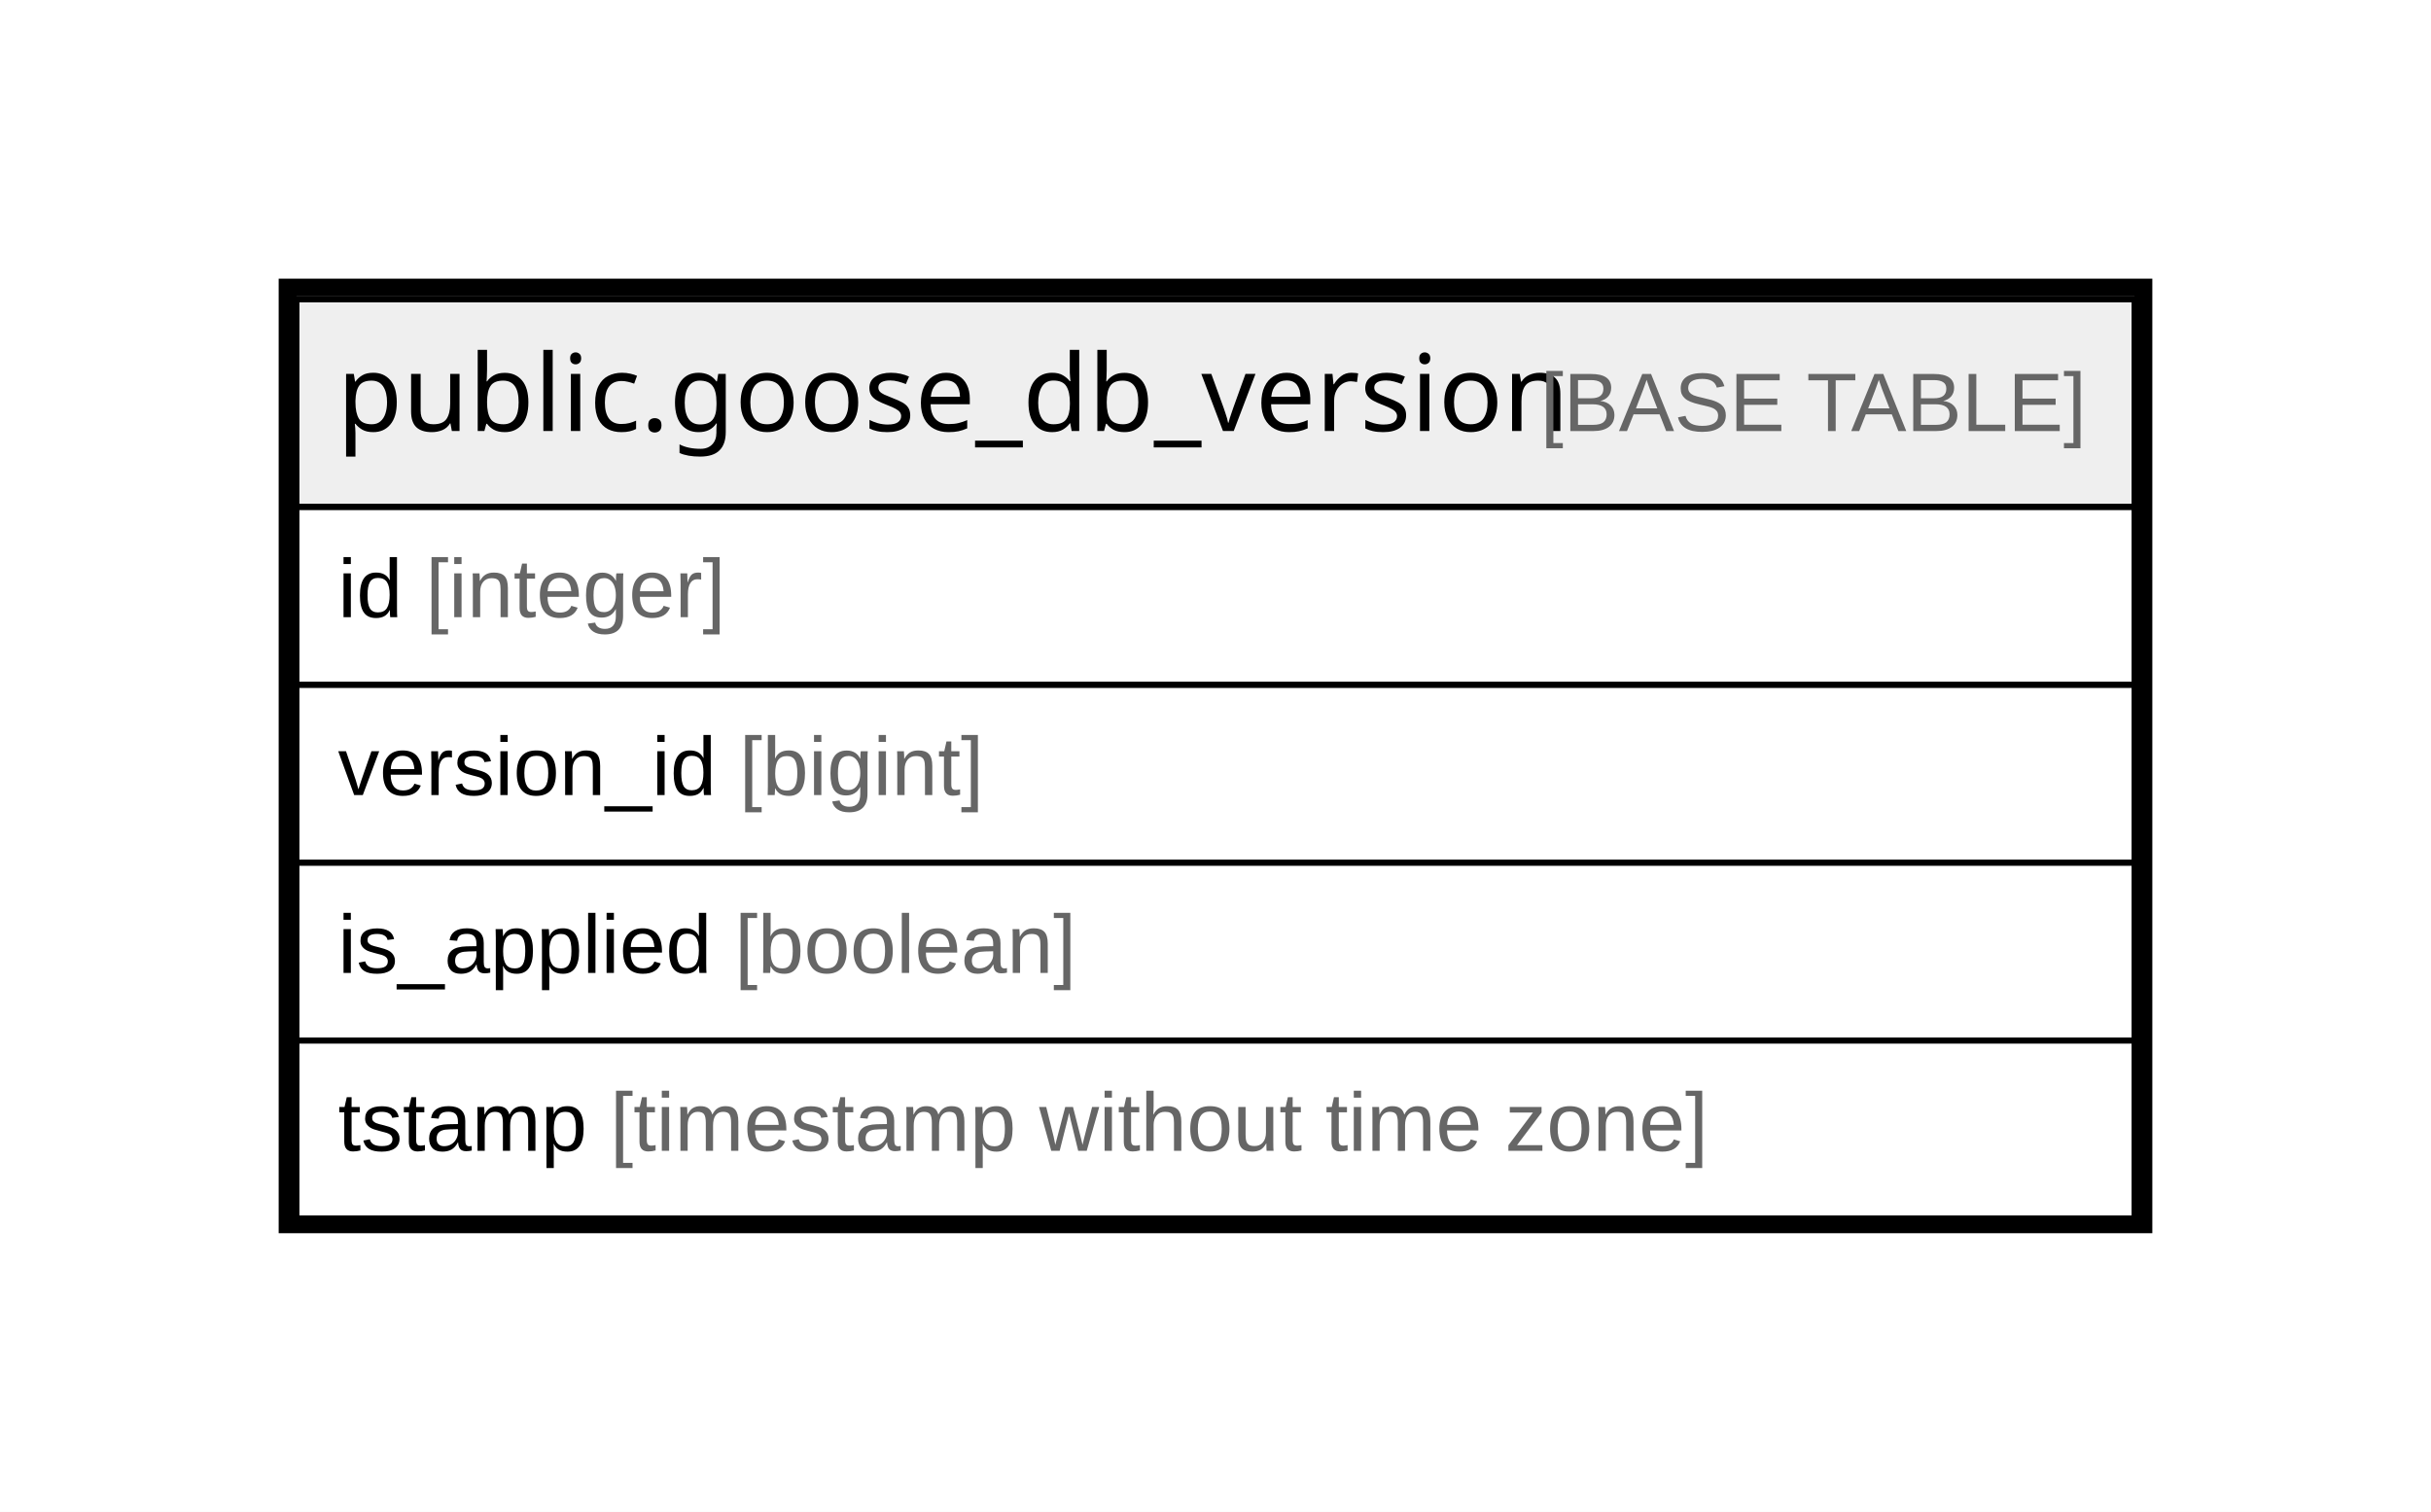
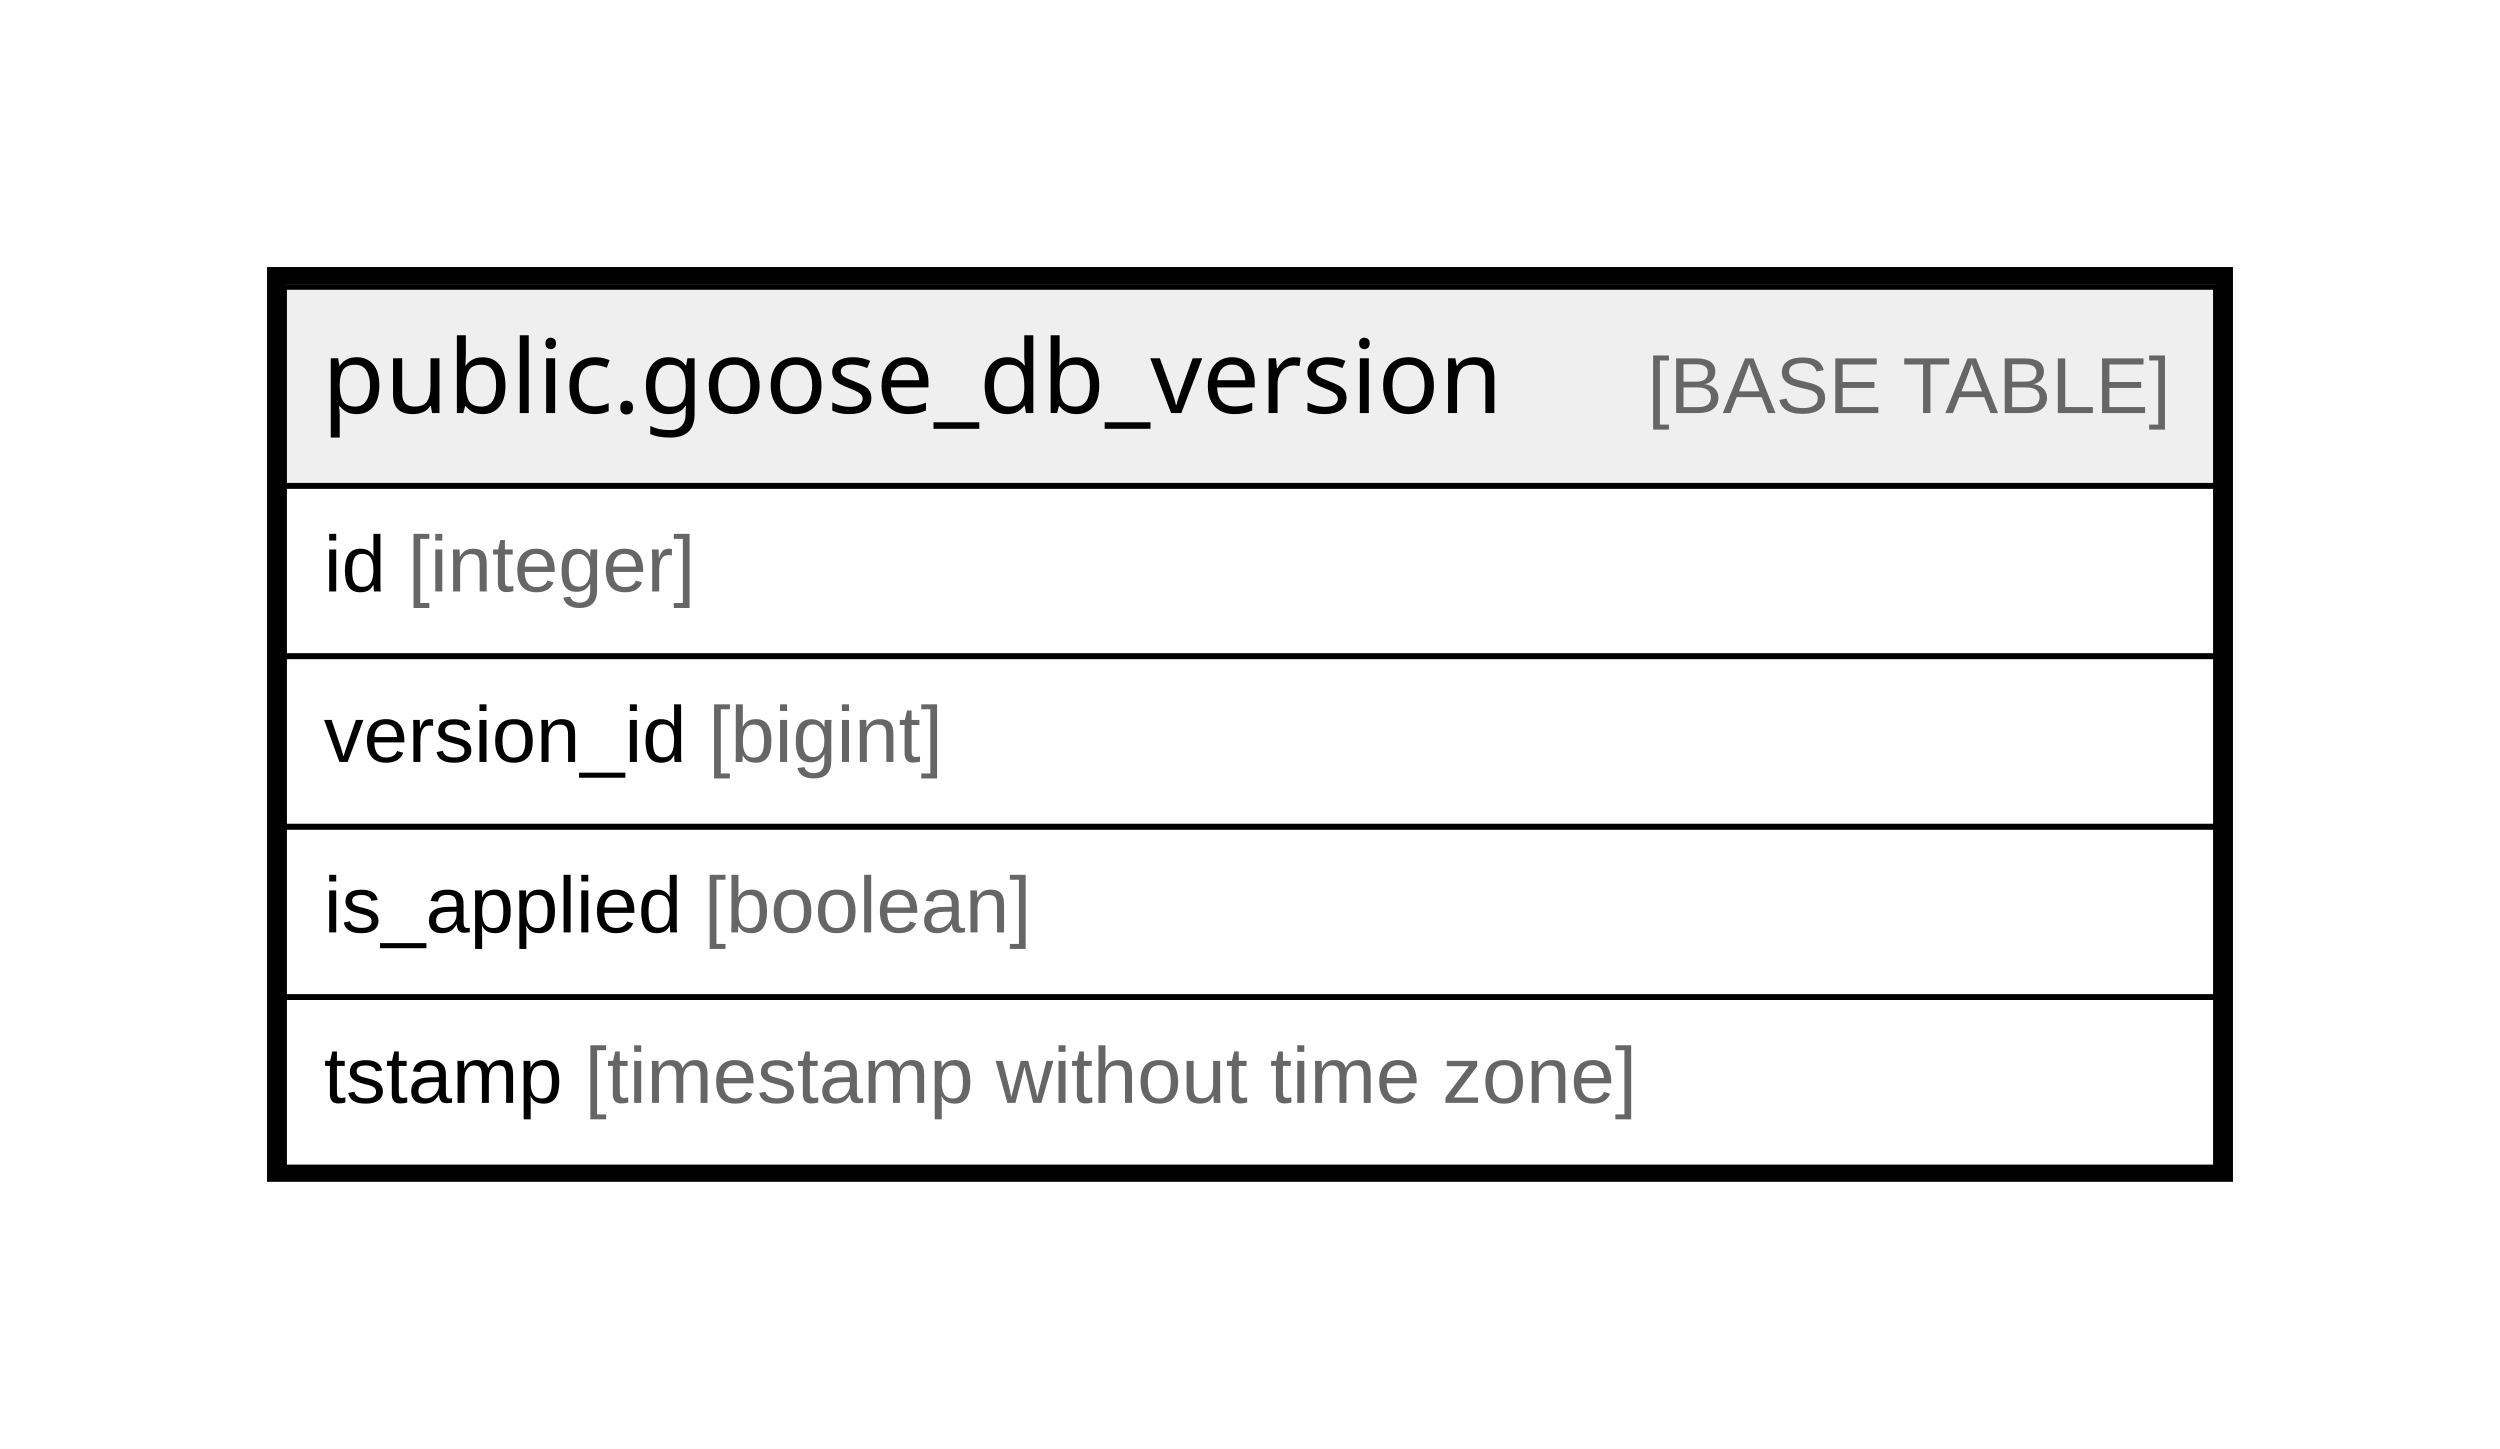
- <svg xmlns="http://www.w3.org/2000/svg" width="410pt" height="255pt" viewBox="0.00 0.00 410.00 255.00">
+ <svg xmlns="http://www.w3.org/2000/svg" width="440pt" height="255pt" viewBox="0.00 0.00 440.00 255.00">
  <g id="graph0" class="graph" transform="scale(1 1) rotate(0) translate(4 251)">
-     <polygon fill="#ffffff" stroke="transparent" points="-4,4 -4,-251 406,-251 406,4 -4,4" />
+     <polygon fill="#ffffff" stroke="transparent" points="-4,4 -4,-251 436,-251 436,4 -4,4" />
    <g id="node1" class="node">
-       <polygon fill="#efefef" stroke="transparent" points="46,-165.5 46,-200.5 356,-200.5 356,-165.5 46,-165.5" />
-       <polygon fill="none" stroke="#000000" points="46,-165.5 46,-200.5 356,-200.5 356,-165.5 46,-165.5" />
-       <text text-anchor="start" x="52.841" y="-178.3" font-family="Arial Bold" font-size="18.00" fill="#000000">public.goose_db_version</text>
-       <text text-anchor="start" x="251.905" y="-178.3" font-family="Arial" font-size="14.00" fill="#000000"> </text>
-       <text text-anchor="start" x="255.796" y="-178.3" font-family="Arial" font-size="14.00" fill="#666666">[BASE TABLE]</text>
-       <polygon fill="none" stroke="#000000" points="46,-135.5 46,-165.5 356,-165.5 356,-135.5 46,-135.5" />
+       <polygon fill="#efefef" stroke="transparent" points="46,-165.5 46,-200.5 386,-200.5 386,-165.5 46,-165.5" />
+       <polygon fill="none" stroke="#000000" points="46,-165.5 46,-200.5 386,-200.5 386,-165.5 46,-165.5" />
+       <text text-anchor="start" x="52.684" y="-178.3" font-family="Arial Bold" font-size="18.00" fill="#000000">public.goose_db_version</text>
+       <text text-anchor="start" x="251.748" y="-178.3" font-family="Arial" font-size="14.00" fill="#000000">    </text>
+       <text text-anchor="start" x="285.953" y="-178.3" font-family="Arial" font-size="14.00" fill="#666666">[BASE TABLE]</text>
+       <polygon fill="none" stroke="#000000" points="46,-135.5 46,-165.5 386,-165.5 386,-135.5 46,-135.5" />
      <text text-anchor="start" x="53" y="-146.9" font-family="Arial" font-size="14.00" fill="#000000">id </text>
      <text text-anchor="start" x="67.78" y="-146.9" font-family="Arial" font-size="14.00" fill="#666666">[integer]</text>
-       <polygon fill="none" stroke="#000000" points="46,-105.5 46,-135.5 356,-135.5 356,-105.5 46,-105.5" />
+       <polygon fill="none" stroke="#000000" points="46,-105.5 46,-135.5 386,-135.5 386,-105.5 46,-105.5" />
      <text text-anchor="start" x="53" y="-116.9" font-family="Arial" font-size="14.00" fill="#000000">version_id </text>
      <text text-anchor="start" x="120.677" y="-116.9" font-family="Arial" font-size="14.00" fill="#666666">[bigint]</text>
-       <polygon fill="none" stroke="#000000" points="46,-75.5 46,-105.5 356,-105.5 356,-75.5 46,-75.5" />
+       <polygon fill="none" stroke="#000000" points="46,-75.5 46,-105.5 386,-105.5 386,-75.5 46,-75.5" />
      <text text-anchor="start" x="53" y="-86.9" font-family="Arial" font-size="14.00" fill="#000000">is_applied </text>
      <text text-anchor="start" x="119.906" y="-86.9" font-family="Arial" font-size="14.00" fill="#666666">[boolean]</text>
-       <polygon fill="none" stroke="#000000" points="46,-45.5 46,-75.5 356,-75.5 356,-45.5 46,-45.5" />
+       <polygon fill="none" stroke="#000000" points="46,-45.5 46,-75.5 386,-75.5 386,-45.5 46,-45.5" />
      <text text-anchor="start" x="53" y="-56.9" font-family="Arial" font-size="14.00" fill="#000000">tstamp </text>
      <text text-anchor="start" x="98.898" y="-56.9" font-family="Arial" font-size="14.00" fill="#666666">[timestamp without time zone]</text>
-       <polygon fill="none" stroke="#000000" stroke-width="3" points="44.5,-44.5 44.5,-202.5 357.5,-202.5 357.5,-44.5 44.5,-44.5" />
+       <polygon fill="none" stroke="#000000" stroke-width="3" points="44.5,-44.5 44.5,-202.5 387.5,-202.5 387.5,-44.5 44.5,-44.5" />
    </g>
  </g>
</svg>
